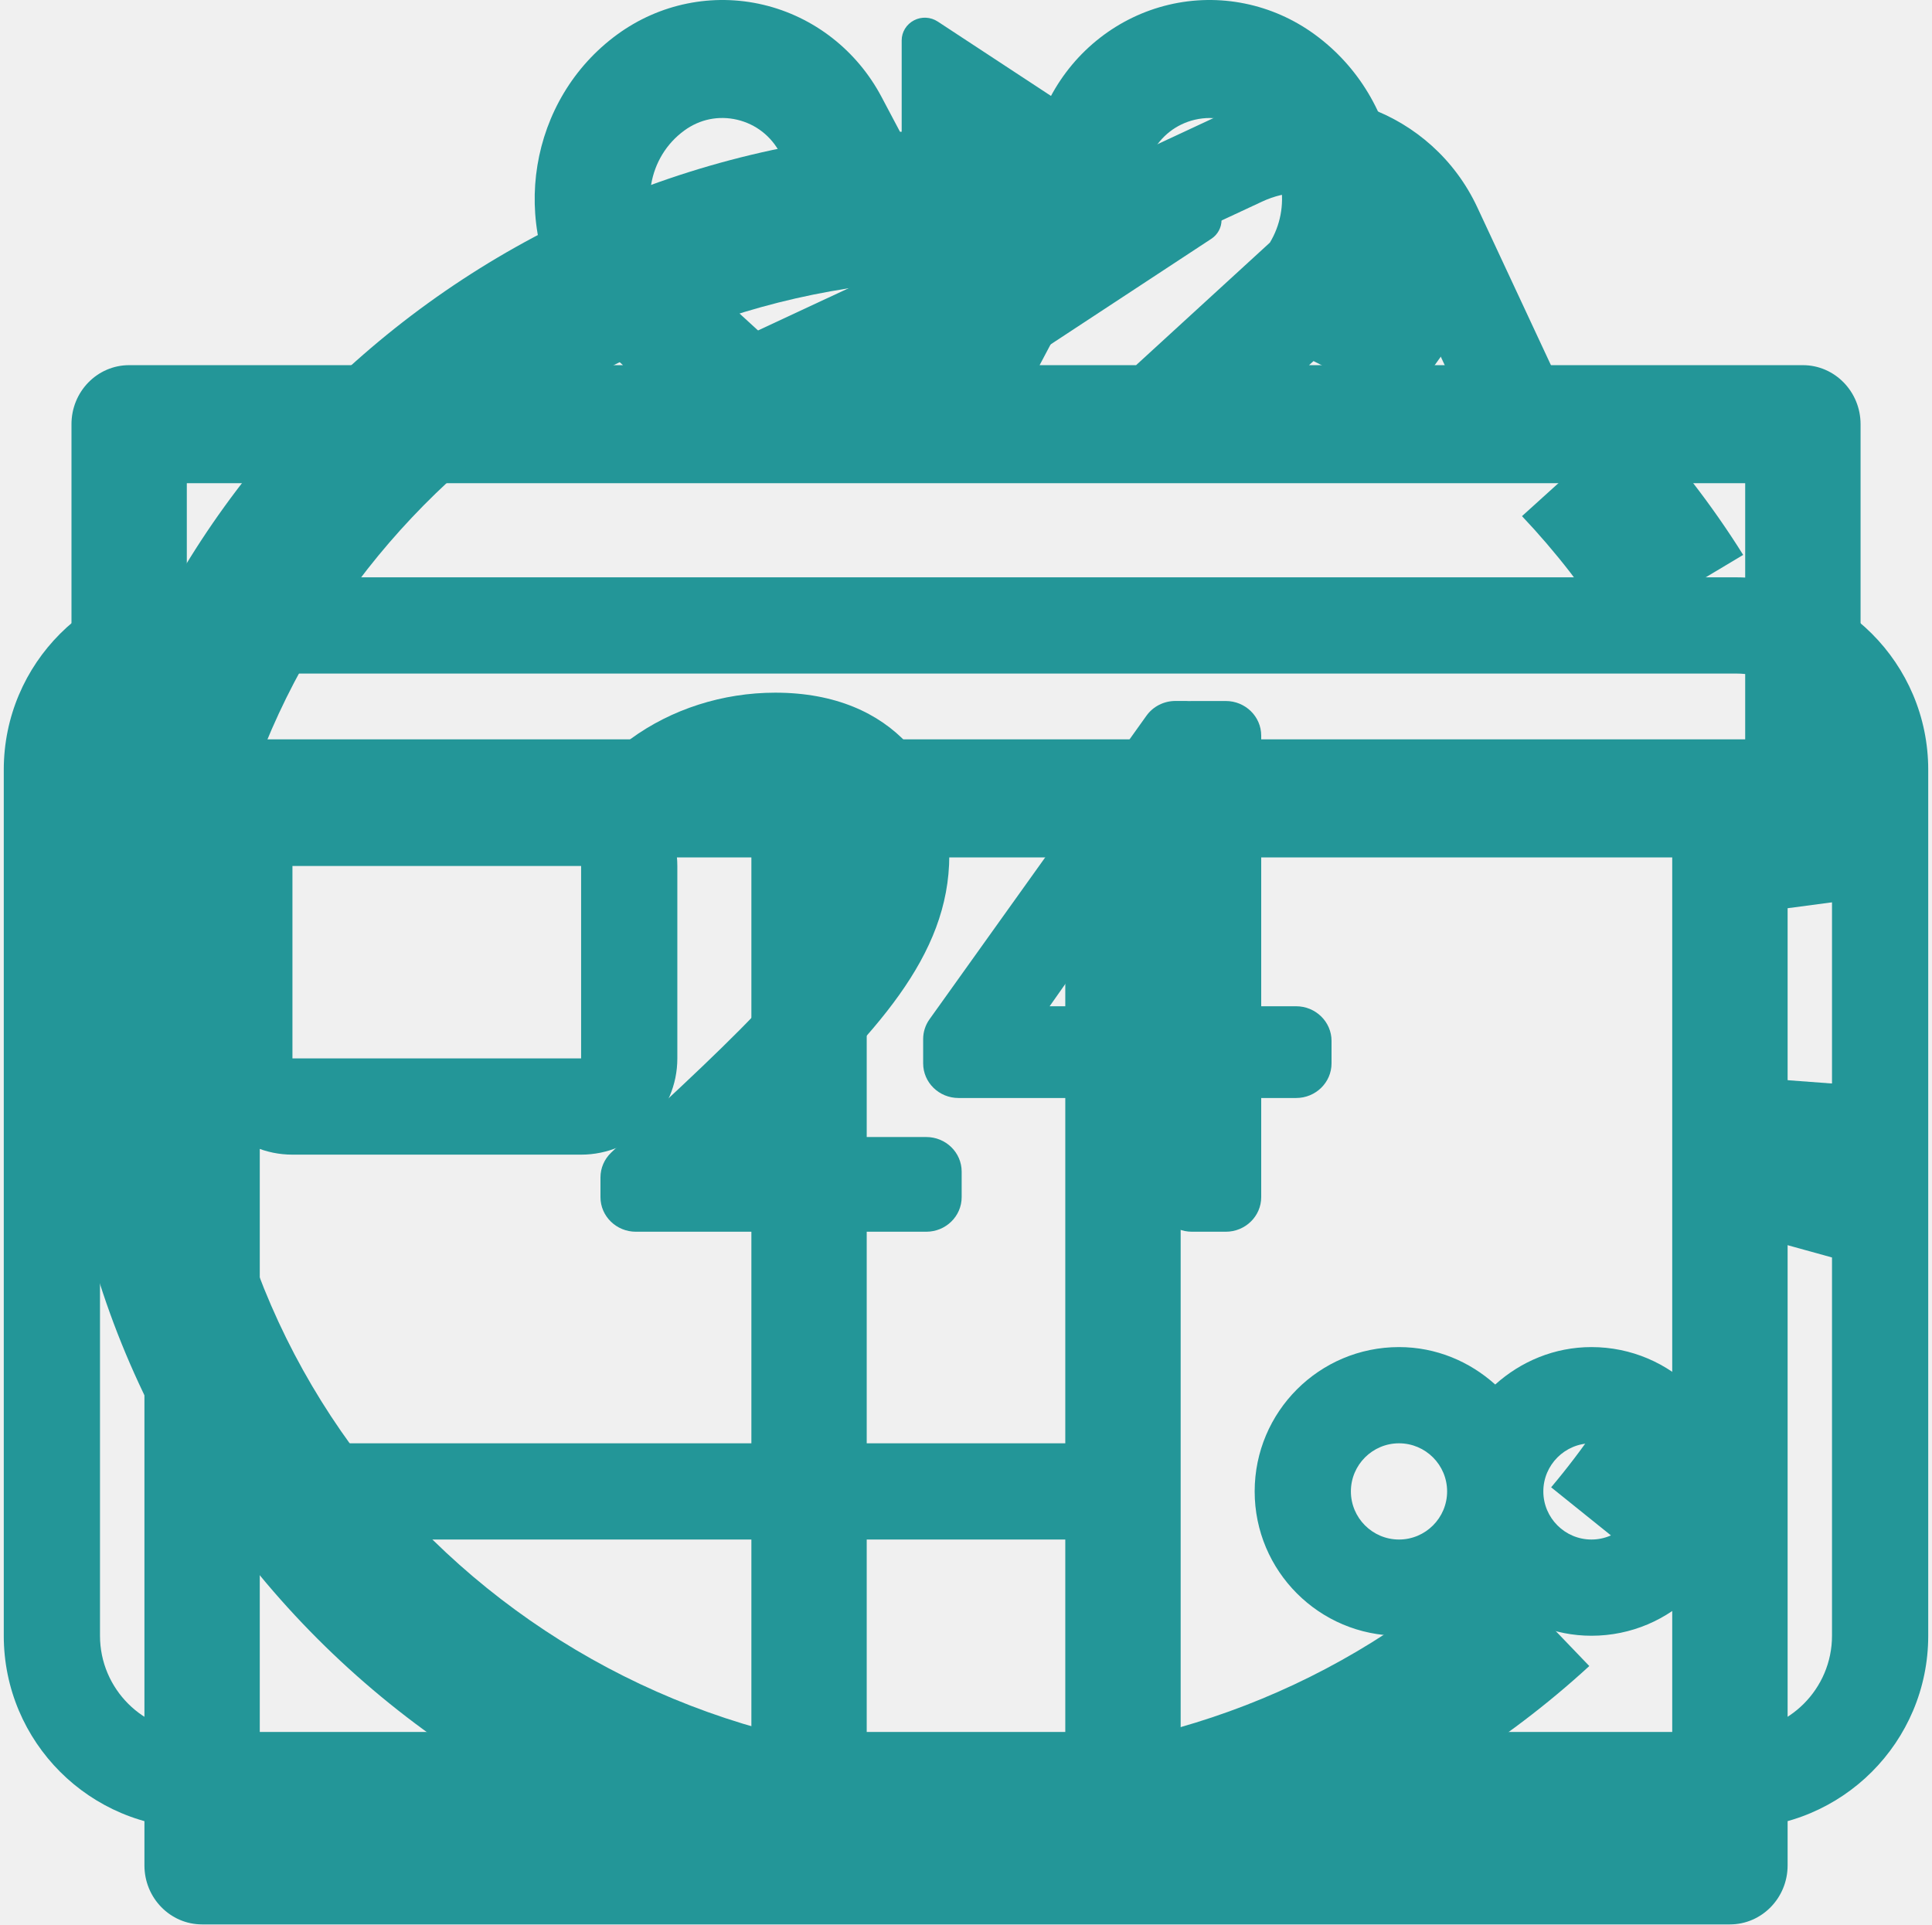
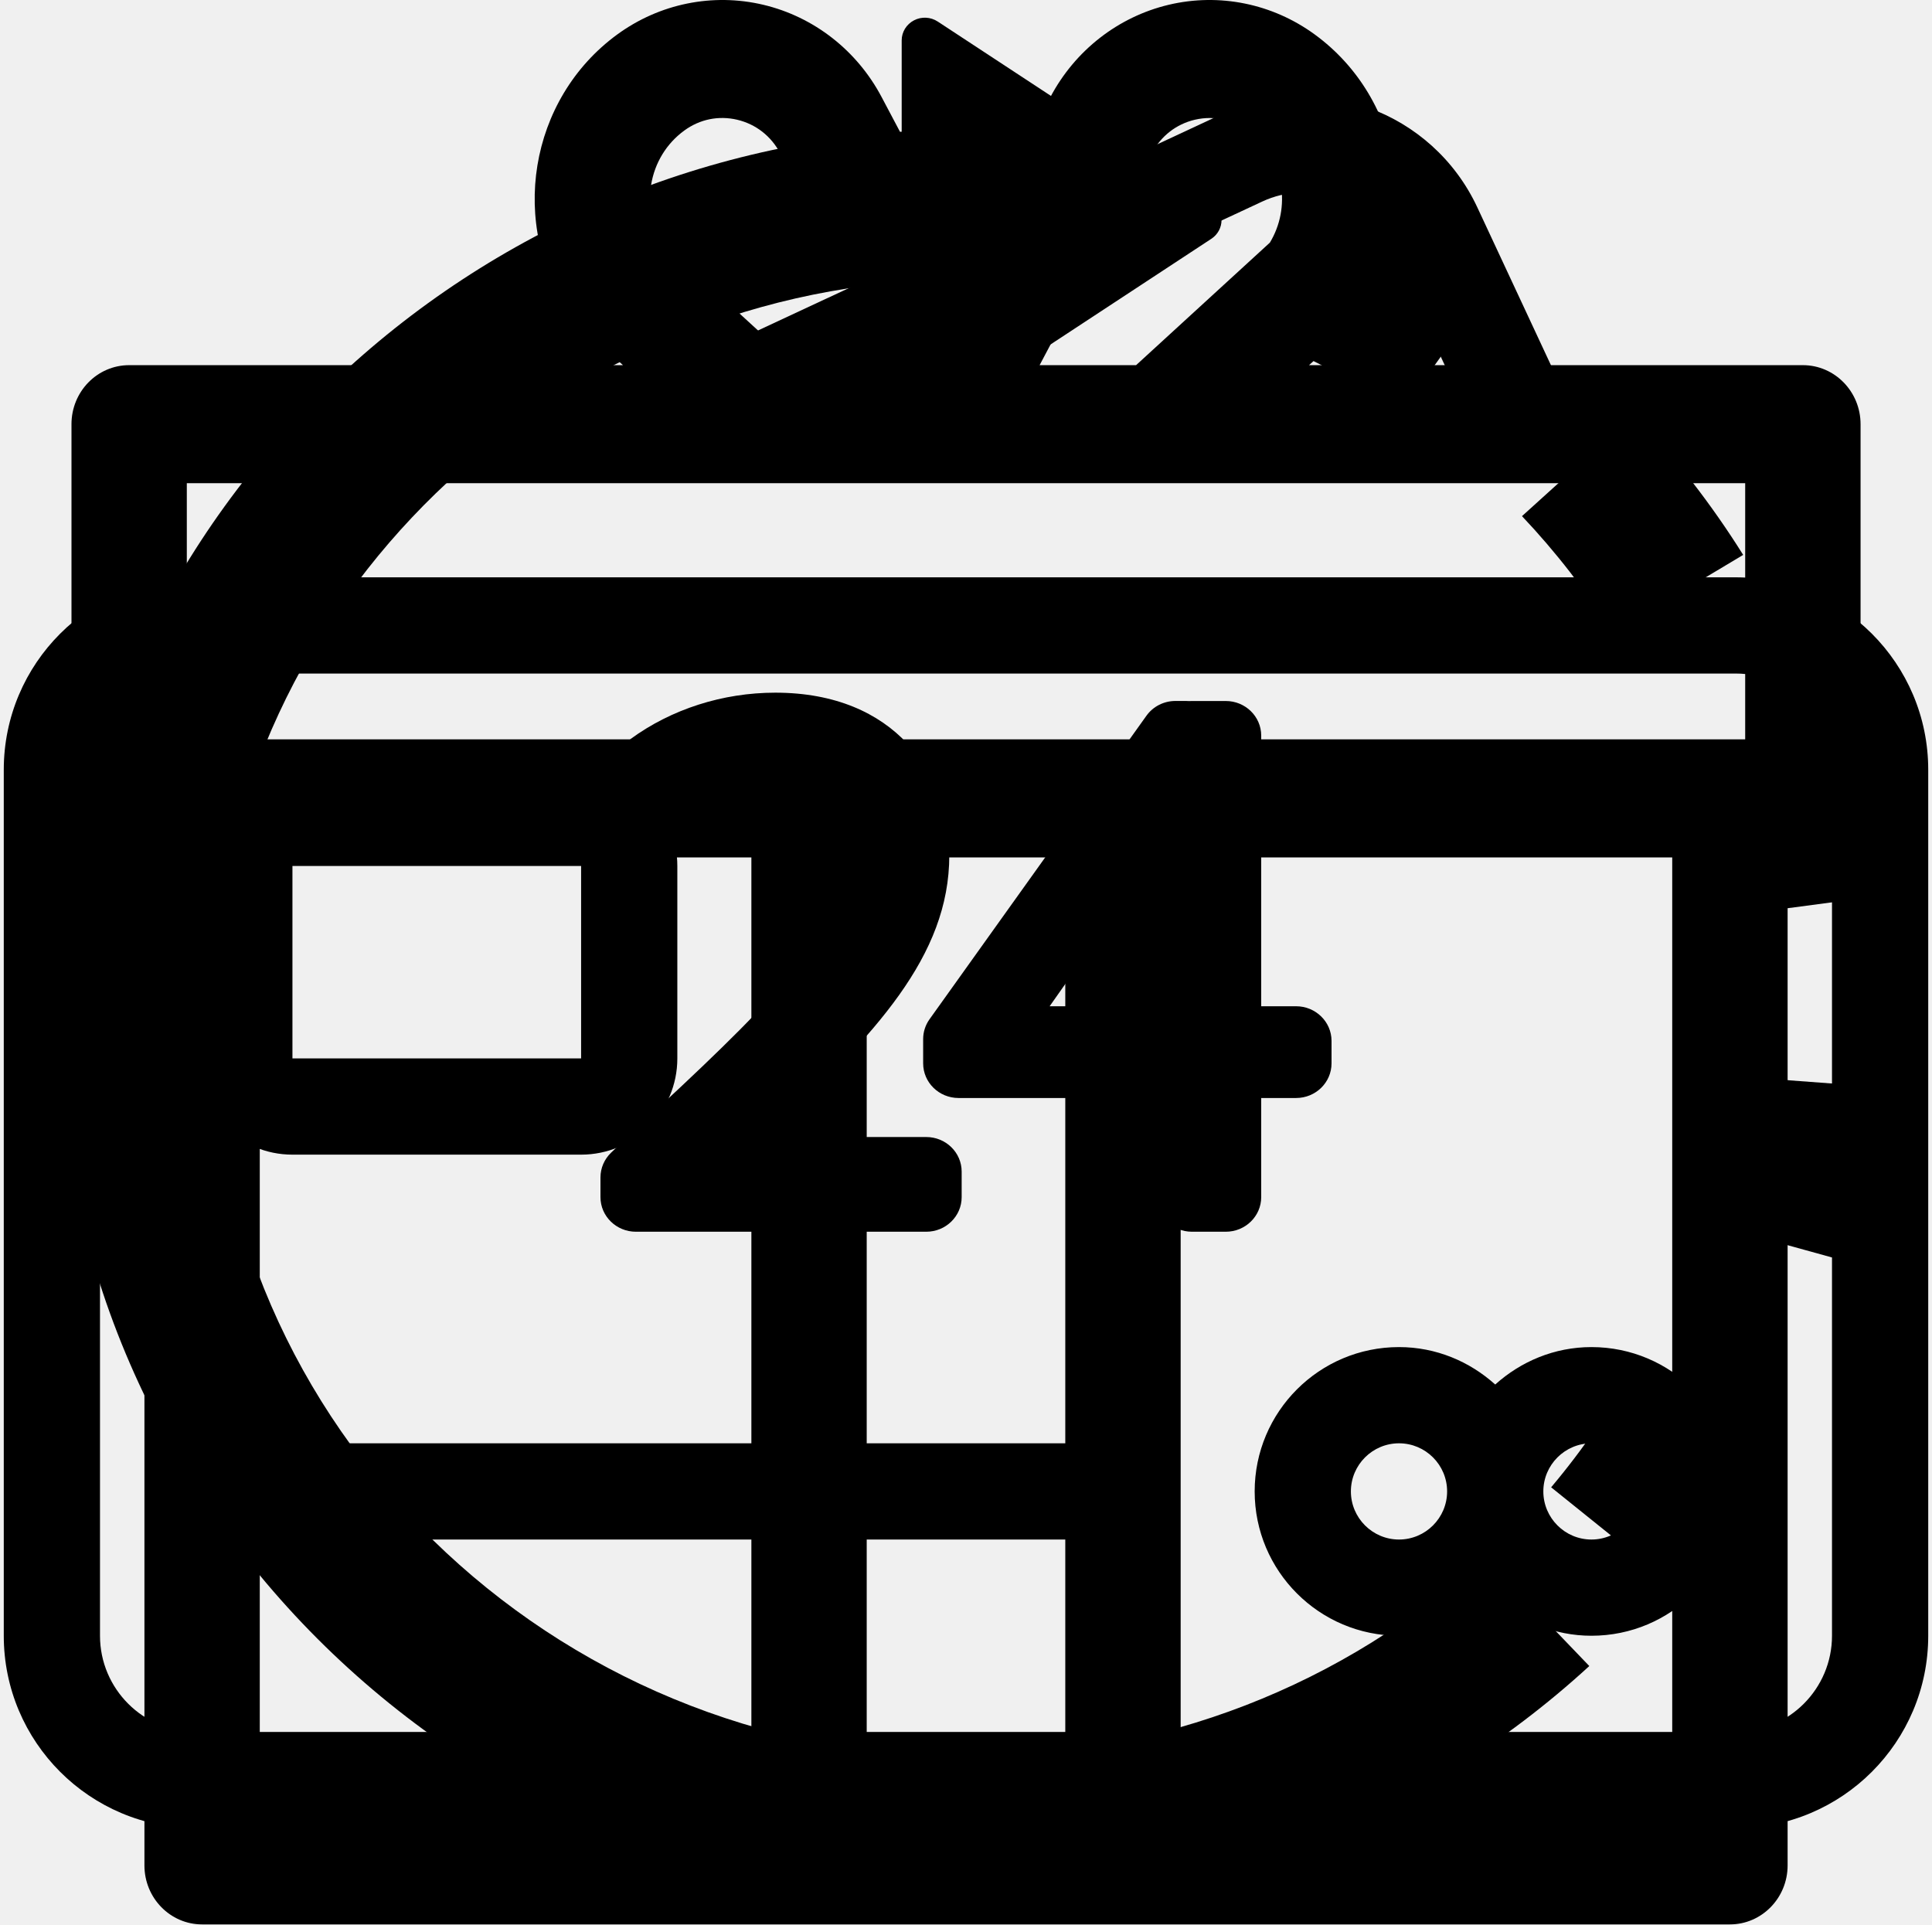
<svg xmlns="http://www.w3.org/2000/svg">
-   <symbol id="shipping" viewBox="0 0 44 44" fill="none">
-     <path d="M40.92 24.659L39.78 20.101C40.092 20.035 40.326 19.759 40.326 19.428V18.693C40.326 17.097 39.028 15.799 37.432 15.799H32.242V14.284C32.242 13.498 31.604 12.86 30.818 12.86H21.168L27.032 10.514C27.386 10.373 27.558 9.972 27.416 9.618C27.275 9.265 26.874 9.093 26.521 9.235L21.719 11.155C23.182 10.216 24.63 9.183 25.181 8.461C26.254 7.054 25.982 5.037 24.576 3.964C23.169 2.891 21.151 3.163 20.078 4.569C19.295 5.597 18.26 8.486 17.591 10.521C16.921 8.486 15.887 5.597 15.103 4.569C14.03 3.163 12.013 2.891 10.606 3.964C9.199 5.037 8.928 7.054 10.001 8.461C10.552 9.183 11.999 10.216 13.463 11.155L8.661 9.235C8.307 9.093 7.907 9.265 7.765 9.618C7.624 9.972 7.796 10.373 8.149 10.514L14.014 12.86H4.363C3.578 12.86 2.939 13.498 2.939 14.284V26.776C2.939 27.157 3.248 27.465 3.628 27.465C4.009 27.465 4.317 27.157 4.317 26.776V14.284C4.317 14.258 4.338 14.238 4.363 14.238H30.818C30.844 14.238 30.864 14.258 30.864 14.284V26.776C30.864 27.157 31.173 27.465 31.553 27.465C31.934 27.465 32.242 27.157 32.242 26.776V25.995H40.369C40.37 25.995 40.37 25.996 40.371 25.996C40.372 25.996 40.373 25.995 40.373 25.995C41.373 25.996 42.222 26.653 42.514 27.557H40.371C39.991 27.557 39.683 27.866 39.683 28.246V29.716C39.683 30.906 40.651 31.874 41.841 31.874H42.622V34.906H40.821C40.229 33.197 38.605 31.966 36.697 31.966C34.79 31.966 33.165 33.197 32.574 34.906H32.242V29.716C32.242 29.335 31.934 29.027 31.553 29.027C31.173 29.027 30.864 29.335 30.864 29.716V34.906H16.57C15.978 33.197 14.354 31.966 12.447 31.966C10.539 31.966 8.915 33.197 8.323 34.906H4.363C4.338 34.906 4.317 34.885 4.317 34.86V33.344H7.303C7.683 33.344 7.992 33.036 7.992 32.655C7.992 32.275 7.683 31.966 7.303 31.966H0.689C0.309 31.966 0 32.275 0 32.655C0 33.036 0.308 33.344 0.689 33.344H2.939V34.86C2.939 35.645 3.578 36.283 4.363 36.283H8.085C8.085 36.299 8.084 36.314 8.084 36.329C8.084 38.735 10.041 40.693 12.447 40.693C14.853 40.693 16.81 38.735 16.81 36.329C16.81 36.314 16.809 36.299 16.809 36.283H32.335C32.335 36.299 32.334 36.314 32.334 36.329C32.334 38.735 34.291 40.693 36.697 40.693C39.103 40.693 41.06 38.735 41.06 36.329C41.06 36.314 41.059 36.299 41.059 36.283H43.311C43.691 36.283 44 35.975 44 35.595V28.246C44 26.431 42.661 24.924 40.92 24.659ZM14.859 10.404C12.141 8.715 11.335 7.938 11.096 7.625C10.484 6.822 10.639 5.671 11.442 5.059C11.773 4.807 12.163 4.685 12.55 4.685C13.102 4.685 13.648 4.933 14.008 5.405C14.674 6.279 15.718 9.22 16.407 11.339C15.942 11.065 15.407 10.745 14.859 10.404ZM18.775 11.339C19.464 9.22 20.508 6.279 21.174 5.405C21.786 4.602 22.937 4.447 23.74 5.059C24.543 5.671 24.697 6.822 24.085 7.625C23.847 7.938 23.041 8.715 20.323 10.404C19.775 10.745 19.24 11.065 18.775 11.339ZM32.242 17.177H37.432C38.268 17.177 38.948 17.857 38.948 18.693V18.738H32.242V17.177ZM32.242 24.617V20.116H38.364L39.489 24.617H32.242ZM12.447 39.315C10.801 39.315 9.461 37.975 9.461 36.329C9.461 34.683 10.801 33.344 12.447 33.344C14.093 33.344 15.432 34.683 15.432 36.329C15.432 37.975 14.093 39.315 12.447 39.315ZM36.697 39.315C35.051 39.315 33.712 37.975 33.712 36.329C33.712 34.683 35.051 33.344 36.697 33.344C38.343 33.344 39.683 34.683 39.683 36.329C39.683 37.975 38.343 39.315 36.697 39.315ZM42.622 30.496H41.841C41.411 30.496 41.06 30.146 41.06 29.716V28.935H42.622V30.496H42.622Z" fill="#239698" />
-     <path d="M12.447 34.905C11.662 34.905 11.023 35.544 11.023 36.329C11.023 37.114 11.662 37.753 12.447 37.753C13.232 37.753 13.871 37.114 13.871 36.329C13.871 35.544 13.232 34.905 12.447 34.905Z" fill="#239698" />
-     <path d="M36.697 34.905C35.912 34.905 35.273 35.544 35.273 36.329C35.273 37.114 35.912 37.753 36.697 37.753C37.482 37.753 38.121 37.114 38.121 36.329C38.121 35.544 37.482 34.905 36.697 34.905Z" fill="#239698" />
-     <path d="M28.614 31.966H18.326C17.945 31.966 17.637 32.274 17.637 32.655C17.637 33.035 17.945 33.344 18.326 33.344H28.614C28.994 33.344 29.303 33.035 29.303 32.655C29.303 32.274 28.994 31.966 28.614 31.966Z" fill="#239698" />
-     <path d="M10.977 29.026H2.159C1.778 29.026 1.47 29.335 1.47 29.715C1.47 30.096 1.778 30.404 2.159 30.404H10.977C11.357 30.404 11.666 30.096 11.666 29.715C11.666 29.335 11.357 29.026 10.977 29.026Z" fill="#239698" />
-     <path d="M10.977 18.738H8.038C7.657 18.738 7.349 19.047 7.349 19.427V25.306C7.349 25.687 7.657 25.995 8.038 25.995C8.418 25.995 8.727 25.687 8.727 25.306V23.056H10.242C10.623 23.056 10.931 22.747 10.931 22.367C10.931 21.986 10.623 21.678 10.242 21.678H8.727V20.116H10.977C11.357 20.116 11.666 19.808 11.666 19.427C11.666 19.047 11.357 18.738 10.977 18.738Z" fill="#239698" />
-     <path d="M16.399 23.379C17.088 22.927 17.545 22.148 17.545 21.264C17.545 19.872 16.412 18.738 15.019 18.738H13.182C12.801 18.738 12.493 19.047 12.493 19.427V25.306C12.493 25.687 12.801 25.995 13.182 25.995C13.562 25.995 13.871 25.687 13.871 25.306V23.791H15.018L16.283 25.688C16.416 25.887 16.634 25.995 16.857 25.995C16.988 25.995 17.121 25.958 17.238 25.879C17.555 25.668 17.64 25.241 17.429 24.924L16.399 23.379ZM15.019 22.413H13.871V20.116H15.019C15.652 20.116 16.167 20.631 16.167 21.264C16.167 21.898 15.652 22.413 15.019 22.413Z" fill="#239698" />
-     <path d="M22 24.617H19.75V23.053C19.765 23.054 19.78 23.056 19.795 23.056H21.265C21.645 23.056 21.954 22.747 21.954 22.367C21.954 21.986 21.646 21.678 21.265 21.678H19.795C19.78 21.678 19.765 21.679 19.75 21.68V20.116H22C22.381 20.116 22.689 19.808 22.689 19.427C22.689 19.047 22.381 18.738 22 18.738H19.061C18.68 18.738 18.372 19.047 18.372 19.427V25.306C18.372 25.687 18.68 25.995 19.061 25.995H22C22.381 25.995 22.689 25.687 22.689 25.306C22.689 24.926 22.381 24.617 22 24.617Z" fill="#239698" />
-     <path d="M27.144 24.617H24.894V23.056H25.674C26.055 23.056 26.363 22.747 26.363 22.367C26.363 21.986 26.055 21.678 25.674 21.678H24.894V20.116H27.144C27.524 20.116 27.833 19.808 27.833 19.427C27.833 19.047 27.525 18.738 27.144 18.738H24.205C23.824 18.738 23.516 19.047 23.516 19.427V25.306C23.516 25.687 23.824 25.995 24.205 25.995H27.144C27.524 25.995 27.833 25.687 27.833 25.306C27.833 24.926 27.524 24.617 27.144 24.617Z" fill="#239698" />
+   <symbol id="shipping" viewBox="0 0 44 44">
+     <path d="M40.92 24.659L39.78 20.101C40.092 20.035 40.326 19.759 40.326 19.428V18.693C40.326 17.097 39.028 15.799 37.432 15.799H32.242V14.284C32.242 13.498 31.604 12.86 30.818 12.86H21.168L27.032 10.514C27.386 10.373 27.558 9.972 27.416 9.618C27.275 9.265 26.874 9.093 26.521 9.235L21.719 11.155C23.182 10.216 24.63 9.183 25.181 8.461C26.254 7.054 25.982 5.037 24.576 3.964C23.169 2.891 21.151 3.163 20.078 4.569C19.295 5.597 18.26 8.486 17.591 10.521C16.921 8.486 15.887 5.597 15.103 4.569C14.03 3.163 12.013 2.891 10.606 3.964C9.199 5.037 8.928 7.054 10.001 8.461C10.552 9.183 11.999 10.216 13.463 11.155L8.661 9.235C8.307 9.093 7.907 9.265 7.765 9.618C7.624 9.972 7.796 10.373 8.149 10.514L14.014 12.86H4.363C3.578 12.86 2.939 13.498 2.939 14.284V26.776C2.939 27.157 3.248 27.465 3.628 27.465C4.009 27.465 4.317 27.157 4.317 26.776V14.284C4.317 14.258 4.338 14.238 4.363 14.238H30.818C30.844 14.238 30.864 14.258 30.864 14.284V26.776C30.864 27.157 31.173 27.465 31.553 27.465C31.934 27.465 32.242 27.157 32.242 26.776V25.995H40.369C40.37 25.995 40.37 25.996 40.371 25.996C40.372 25.996 40.373 25.995 40.373 25.995C41.373 25.996 42.222 26.653 42.514 27.557H40.371C39.991 27.557 39.683 27.866 39.683 28.246V29.716C39.683 30.906 40.651 31.874 41.841 31.874H42.622V34.906H40.821C40.229 33.197 38.605 31.966 36.697 31.966C34.79 31.966 33.165 33.197 32.574 34.906H32.242V29.716C32.242 29.335 31.934 29.027 31.553 29.027C31.173 29.027 30.864 29.335 30.864 29.716V34.906H16.57C15.978 33.197 14.354 31.966 12.447 31.966C10.539 31.966 8.915 33.197 8.323 34.906H4.363C4.338 34.906 4.317 34.885 4.317 34.86V33.344H7.303C7.683 33.344 7.992 33.036 7.992 32.655C7.992 32.275 7.683 31.966 7.303 31.966H0.689C0.309 31.966 0 32.275 0 32.655C0 33.036 0.308 33.344 0.689 33.344H2.939V34.86C2.939 35.645 3.578 36.283 4.363 36.283H8.085C8.085 36.299 8.084 36.314 8.084 36.329C8.084 38.735 10.041 40.693 12.447 40.693C14.853 40.693 16.81 38.735 16.81 36.329C16.81 36.314 16.809 36.299 16.809 36.283H32.335C32.335 36.299 32.334 36.314 32.334 36.329C32.334 38.735 34.291 40.693 36.697 40.693C39.103 40.693 41.06 38.735 41.06 36.329C41.06 36.314 41.059 36.299 41.059 36.283H43.311C43.691 36.283 44 35.975 44 35.595V28.246C44 26.431 42.661 24.924 40.92 24.659ZM14.859 10.404C12.141 8.715 11.335 7.938 11.096 7.625C10.484 6.822 10.639 5.671 11.442 5.059C11.773 4.807 12.163 4.685 12.55 4.685C13.102 4.685 13.648 4.933 14.008 5.405C14.674 6.279 15.718 9.22 16.407 11.339C15.942 11.065 15.407 10.745 14.859 10.404ZM18.775 11.339C19.464 9.22 20.508 6.279 21.174 5.405C21.786 4.602 22.937 4.447 23.74 5.059C24.543 5.671 24.697 6.822 24.085 7.625C23.847 7.938 23.041 8.715 20.323 10.404C19.775 10.745 19.24 11.065 18.775 11.339ZM32.242 17.177H37.432C38.268 17.177 38.948 17.857 38.948 18.693V18.738H32.242V17.177ZM32.242 24.617V20.116H38.364L39.489 24.617H32.242ZM12.447 39.315C10.801 39.315 9.461 37.975 9.461 36.329C9.461 34.683 10.801 33.344 12.447 33.344C14.093 33.344 15.432 34.683 15.432 36.329C15.432 37.975 14.093 39.315 12.447 39.315ZM36.697 39.315C35.051 39.315 33.712 37.975 33.712 36.329C33.712 34.683 35.051 33.344 36.697 33.344C38.343 33.344 39.683 34.683 39.683 36.329C39.683 37.975 38.343 39.315 36.697 39.315ZM42.622 30.496H41.841C41.411 30.496 41.06 30.146 41.06 29.716V28.935H42.622V30.496H42.622Z" />
+     <path d="M12.447 34.905C11.662 34.905 11.023 35.544 11.023 36.329C11.023 37.114 11.662 37.753 12.447 37.753C13.232 37.753 13.871 37.114 13.871 36.329C13.871 35.544 13.232 34.905 12.447 34.905Z" />
+     <path d="M36.697 34.905C35.912 34.905 35.273 35.544 35.273 36.329C35.273 37.114 35.912 37.753 36.697 37.753C37.482 37.753 38.121 37.114 38.121 36.329C38.121 35.544 37.482 34.905 36.697 34.905Z" />
+     <path d="M28.614 31.966H18.326C17.945 31.966 17.637 32.274 17.637 32.655C17.637 33.035 17.945 33.344 18.326 33.344H28.614C28.994 33.344 29.303 33.035 29.303 32.655C29.303 32.274 28.994 31.966 28.614 31.966Z" />
+     <path d="M10.977 29.026H2.159C1.778 29.026 1.47 29.335 1.47 29.715C1.47 30.096 1.778 30.404 2.159 30.404H10.977C11.357 30.404 11.666 30.096 11.666 29.715C11.666 29.335 11.357 29.026 10.977 29.026Z" />
+     <path d="M10.977 18.738H8.038C7.657 18.738 7.349 19.047 7.349 19.427V25.306C7.349 25.687 7.657 25.995 8.038 25.995C8.418 25.995 8.727 25.687 8.727 25.306V23.056H10.242C10.623 23.056 10.931 22.747 10.931 22.367C10.931 21.986 10.623 21.678 10.242 21.678H8.727V20.116H10.977C11.357 20.116 11.666 19.808 11.666 19.427C11.666 19.047 11.357 18.738 10.977 18.738Z" />
+     <path d="M16.399 23.379C17.088 22.927 17.545 22.148 17.545 21.264C17.545 19.872 16.412 18.738 15.019 18.738H13.182C12.801 18.738 12.493 19.047 12.493 19.427V25.306C12.493 25.687 12.801 25.995 13.182 25.995C13.562 25.995 13.871 25.687 13.871 25.306V23.791H15.018L16.283 25.688C16.416 25.887 16.634 25.995 16.857 25.995C16.988 25.995 17.121 25.958 17.238 25.879C17.555 25.668 17.64 25.241 17.429 24.924L16.399 23.379ZM15.019 22.413H13.871V20.116H15.019C15.652 20.116 16.167 20.631 16.167 21.264C16.167 21.898 15.652 22.413 15.019 22.413Z" />
+     <path d="M22 24.617H19.75V23.053C19.765 23.054 19.78 23.056 19.795 23.056H21.265C21.645 23.056 21.954 22.747 21.954 22.367C21.954 21.986 21.646 21.678 21.265 21.678H19.795C19.78 21.678 19.765 21.679 19.75 21.68V20.116H22C22.381 20.116 22.689 19.808 22.689 19.427C22.689 19.047 22.381 18.738 22 18.738H19.061C18.68 18.738 18.372 19.047 18.372 19.427V25.306C18.372 25.687 18.68 25.995 19.061 25.995H22C22.381 25.995 22.689 25.687 22.689 25.306C22.689 24.926 22.381 24.617 22 24.617Z" />
+     <path d="M27.144 24.617H24.894V23.056H25.674C26.055 23.056 26.363 22.747 26.363 22.367C26.363 21.986 26.055 21.678 25.674 21.678H24.894V20.116H27.144C27.524 20.116 27.833 19.808 27.833 19.427C27.833 19.047 27.525 18.738 27.144 18.738H24.205C23.824 18.738 23.516 19.047 23.516 19.427V25.306C23.516 25.687 23.824 25.995 24.205 25.995H27.144C27.524 25.995 27.833 25.687 27.833 25.306C27.833 24.926 27.524 24.617 27.144 24.617Z" />
  </symbol>
-   <svg id="offer" viewBox="0 0 43 44" fill="none">
-     <path d="M40.634 8.349H29.343L30.331 7.444C30.404 7.378 30.469 7.303 30.525 7.222C31.969 5.151 31.497 2.264 29.472 0.787C28.507 0.083 27.291 -0.165 26.136 0.109C24.981 0.383 23.994 1.151 23.43 2.218L21.5 5.863L19.57 2.218C19.006 1.151 18.019 0.382 16.864 0.109C15.709 -0.165 14.493 0.083 13.528 0.787C11.504 2.264 11.031 5.151 12.475 7.222C12.532 7.303 12.597 7.378 12.669 7.444L13.657 8.349H2.367C1.638 8.349 1.048 8.953 1.048 9.699V18.254C1.048 18.999 1.638 19.603 2.367 19.603H2.716V42.651C2.716 43.396 3.306 44 4.035 44H38.966C39.694 44 40.285 43.396 40.285 42.651V19.603H40.634C41.362 19.603 41.953 18.999 41.953 18.254V9.699C41.953 8.954 41.362 8.349 40.634 8.349ZM25.749 3.503C25.957 3.111 26.305 2.839 26.73 2.738C26.846 2.711 26.961 2.698 27.075 2.698C27.383 2.698 27.682 2.795 27.941 2.984C28.348 3.281 28.617 3.722 28.7 4.227C28.775 4.689 28.686 5.152 28.448 5.547L25.389 8.349H23.183L25.749 3.503ZM14.3 4.227C14.383 3.723 14.652 3.281 15.06 2.984C15.415 2.725 15.844 2.638 16.27 2.738C16.695 2.839 17.044 3.111 17.251 3.503L19.817 8.349H17.611L14.552 5.547C14.314 5.152 14.225 4.689 14.3 4.227ZM16.593 41.301H5.353V19.604H16.593V41.301ZM23.77 41.301H19.23V19.604H23.77V41.301ZM37.647 41.301H26.408V19.604H37.647V41.301ZM39.315 16.905H3.685V11.048H39.315V16.905H39.315Z" fill="#239698" />
+   <svg id="offer" viewBox="0 0 43 44">
+     <path d="M40.634 8.349H29.343L30.331 7.444C30.404 7.378 30.469 7.303 30.525 7.222C31.969 5.151 31.497 2.264 29.472 0.787C28.507 0.083 27.291 -0.165 26.136 0.109C24.981 0.383 23.994 1.151 23.43 2.218L21.5 5.863L19.57 2.218C19.006 1.151 18.019 0.382 16.864 0.109C15.709 -0.165 14.493 0.083 13.528 0.787C11.504 2.264 11.031 5.151 12.475 7.222C12.532 7.303 12.597 7.378 12.669 7.444L13.657 8.349H2.367C1.638 8.349 1.048 8.953 1.048 9.699V18.254C1.048 18.999 1.638 19.603 2.367 19.603H2.716V42.651C2.716 43.396 3.306 44 4.035 44H38.966C39.694 44 40.285 43.396 40.285 42.651V19.603H40.634C41.362 19.603 41.953 18.999 41.953 18.254V9.699C41.953 8.954 41.362 8.349 40.634 8.349ZM25.749 3.503C25.957 3.111 26.305 2.839 26.73 2.738C26.846 2.711 26.961 2.698 27.075 2.698C27.383 2.698 27.682 2.795 27.941 2.984C28.348 3.281 28.617 3.722 28.7 4.227C28.775 4.689 28.686 5.152 28.448 5.547L25.389 8.349H23.183L25.749 3.503ZM14.3 4.227C14.383 3.723 14.652 3.281 15.06 2.984C15.415 2.725 15.844 2.638 16.27 2.738C16.695 2.839 17.044 3.111 17.251 3.503L19.817 8.349H17.611L14.552 5.547C14.314 5.152 14.225 4.689 14.3 4.227ZM16.593 41.301H5.353V19.604H16.593V41.301ZM23.77 41.301H19.23V19.604H23.77V41.301ZM37.647 41.301H26.408V19.604H37.647V41.301ZM39.315 16.905H3.685V11.048H39.315V16.905H39.315Z" />
  </svg>
-   <svg id="pay" viewBox="0 0 44 44" fill="none">
-     <path d="M39.6 13.2H4.4C1.97 13.2 0 15.17 0 17.6V37.4C0 39.83 1.97 41.8 4.4 41.8H39.6C42.03 41.8 44 39.83 44 37.4V17.6C44 15.17 42.03 13.2 39.6 13.2ZM41.8 37.4C41.8 38.613 40.813 39.6 39.6 39.6H4.4C3.187 39.6 2.2 38.613 2.2 37.4V17.6C2.2 16.387 3.187 15.4 4.4 15.4H39.6C40.813 15.4 41.8 16.387 41.8 17.6V37.4Z" fill="#239698" />
-     <path d="M33.691 4.742C32.663 2.539 30.046 1.586 27.843 2.614L9.858 11H15.064L28.773 4.608C29.873 4.095 31.185 4.573 31.697 5.672L34.182 11H36.61L33.691 4.742Z" fill="#239698" />
-     <path d="M13.2 17.6H6.6C5.385 17.6 4.4 18.585 4.4 19.8V24.2C4.4 25.415 5.385 26.4 6.6 26.4H13.2C14.415 26.4 15.4 25.415 15.4 24.2V19.8C15.4 18.585 14.415 17.6 13.2 17.6ZM13.2 24.2H6.6V19.8H13.2V24.2Z" fill="#239698" />
-     <path d="M26.4 33H4.4V35.2H26.4V33Z" fill="#239698" />
-     <path d="M36.3 30.8C35.451 30.8 34.685 31.13 34.1 31.656C33.516 31.13 32.749 30.8 31.9 30.8C30.078 30.8 28.6 32.278 28.6 34.1C28.6 35.922 30.078 37.4 31.9 37.4C32.749 37.4 33.516 37.07 34.1 36.543C34.685 37.07 35.451 37.4 36.3 37.4C38.122 37.4 39.6 35.922 39.6 34.1C39.6 32.278 38.122 30.8 36.3 30.8ZM31.9 35.2C31.294 35.2 30.8 34.706 30.8 34.1C30.8 33.493 31.294 33 31.9 33C32.507 33 33 33.493 33 34.1C33 34.706 32.507 35.2 31.9 35.2ZM36.3 35.2C35.694 35.2 35.2 34.706 35.2 34.1C35.2 33.493 35.694 33 36.3 33C36.907 33 37.4 33.493 37.4 34.1C37.4 34.706 36.907 35.2 36.3 35.2Z" fill="#239698" />
+   <svg id="pay" viewBox="0 0 44 44">
+     <path d="M39.6 13.2H4.4C1.97 13.2 0 15.17 0 17.6V37.4C0 39.83 1.97 41.8 4.4 41.8H39.6C42.03 41.8 44 39.83 44 37.4V17.6C44 15.17 42.03 13.2 39.6 13.2ZM41.8 37.4C41.8 38.613 40.813 39.6 39.6 39.6H4.4C3.187 39.6 2.2 38.613 2.2 37.4V17.6C2.2 16.387 3.187 15.4 4.4 15.4H39.6C40.813 15.4 41.8 16.387 41.8 17.6V37.4Z" />
+     <path d="M33.691 4.742C32.663 2.539 30.046 1.586 27.843 2.614L9.858 11H15.064L28.773 4.608C29.873 4.095 31.185 4.573 31.697 5.672L34.182 11H36.61L33.691 4.742Z" />
+     <path d="M13.2 17.6H6.6C5.385 17.6 4.4 18.585 4.4 19.8V24.2C4.4 25.415 5.385 26.4 6.6 26.4H13.2C14.415 26.4 15.4 25.415 15.4 24.2V19.8C15.4 18.585 14.415 17.6 13.2 17.6ZM13.2 24.2H6.6V19.8H13.2V24.2Z" />
+     <path d="M26.4 33H4.4V35.2H26.4V33Z" />
+     <path d="M36.3 30.8C35.451 30.8 34.685 31.13 34.1 31.656C33.516 31.13 32.749 30.8 31.9 30.8C30.078 30.8 28.6 32.278 28.6 34.1C28.6 35.922 30.078 37.4 31.9 37.4C32.749 37.4 33.516 37.07 34.1 36.543C34.685 37.07 35.451 37.4 36.3 37.4C38.122 37.4 39.6 35.922 39.6 34.1C39.6 32.278 38.122 30.8 36.3 30.8ZM31.9 35.2C31.294 35.2 30.8 34.706 30.8 34.1C30.8 33.493 31.294 33 31.9 33C32.507 33 33 33.493 33 34.1C33 34.706 32.507 35.2 31.9 35.2ZM36.3 35.2C35.694 35.2 35.2 34.706 35.2 34.1C35.2 33.493 35.694 33 36.3 33C36.907 33 37.4 33.493 37.4 34.1C37.4 34.706 36.907 35.2 36.3 35.2Z" />
  </svg>
-   <svg id="service" viewBox="0 0 45 44" fill="none">
+   <svg id="service" viewBox="0 0 45 44">
    <g clip-path="url(#clip0_1587_2109)">
-       <path d="M15.369 25.36L14.236 26.434C14.076 26.587 13.986 26.795 13.986 27.013V27.472C13.986 27.917 14.356 28.278 14.811 28.278H21.574C22.03 28.278 22.399 27.917 22.399 27.472V26.878C22.399 26.433 22.03 26.072 21.574 26.072H17.837L17.941 25.979C20.383 23.678 22.111 21.867 22.111 19.509C22.111 17.624 20.858 15.722 18.058 15.722C16.835 15.722 15.638 16.105 14.686 16.802C14.377 17.028 14.27 17.434 14.429 17.779L14.637 18.229C14.738 18.448 14.933 18.611 15.17 18.675C15.406 18.738 15.66 18.695 15.861 18.558C16.473 18.14 17.103 17.928 17.734 17.928C18.962 17.928 19.585 18.525 19.585 19.695C19.568 21.279 18.224 22.702 15.369 25.36Z" fill="#239698" />
-       <path d="M27.696 15.918C27.674 15.916 27.652 15.915 27.63 15.915H27.378C27.108 15.915 26.856 16.044 26.702 16.26L21.651 23.328C21.554 23.463 21.502 23.625 21.502 23.79V24.356C21.502 24.802 21.871 25.163 22.327 25.163H26.939V27.472C26.939 27.917 27.308 28.278 27.763 28.278H28.551C29.006 28.278 29.376 27.917 29.376 27.472V25.163H30.189C30.644 25.163 31.014 24.802 31.014 24.356V23.833C31.014 23.388 30.644 23.026 30.189 23.026H29.376V16.722C29.376 16.277 29.006 15.916 28.551 15.916H27.763C27.741 15.916 27.718 15.916 27.696 15.918ZM26.939 23.026H24.448C25.081 22.128 26.163 20.587 26.939 19.448V23.026Z" fill="#239698" />
-       <path d="M22.531 40.512C12.825 40.512 4.929 32.791 4.929 23.301C4.929 14.315 12.009 6.916 21.002 6.155V8.899C21.002 9.094 21.112 9.273 21.288 9.364C21.367 9.406 21.454 9.426 21.541 9.426C21.646 9.426 21.752 9.396 21.842 9.337L28.213 5.151C28.363 5.053 28.452 4.889 28.452 4.713C28.452 4.537 28.363 4.373 28.213 4.275L21.842 0.09C21.677 -0.019 21.463 -0.03 21.288 0.062C21.112 0.154 21.002 0.333 21.002 0.528V2.656C10.04 3.425 1.361 12.39 1.361 23.301C1.361 34.714 10.858 44 22.531 44C27.935 44 33.08 42.009 37.018 38.394L34.577 35.851C31.303 38.857 27.025 40.512 22.531 40.512Z" fill="#239698" />
-       <path d="M40.602 12.513C39.872 11.347 39.02 10.246 38.068 9.241L35.45 11.61C36.242 12.447 36.952 13.363 37.559 14.333L40.602 12.513Z" fill="#239698" />
-       <path d="M39.973 20.963L43.508 20.494C43.319 19.135 42.991 17.791 42.531 16.5L39.162 17.645C39.544 18.718 39.816 19.834 39.973 20.963Z" fill="#239698" />
-       <path d="M34.673 6.342C33.525 5.555 32.293 4.878 31.012 4.33L29.581 7.525C30.647 7.981 31.671 8.544 32.625 9.198L34.673 6.342Z" fill="#239698" />
-       <path d="M36.129 34.231L38.884 36.447C39.775 35.389 40.56 34.24 41.218 33.034L38.072 31.392C37.524 32.395 36.871 33.35 36.129 34.231Z" fill="#239698" />
-       <path d="M40.082 24.632C39.993 25.77 39.788 26.901 39.472 27.993L42.905 28.942C43.285 27.627 43.532 26.266 43.639 24.898L40.082 24.632Z" fill="#239698" />
+       <path d="M15.369 25.36L14.236 26.434C14.076 26.587 13.986 26.795 13.986 27.013V27.472C13.986 27.917 14.356 28.278 14.811 28.278H21.574C22.03 28.278 22.399 27.917 22.399 27.472V26.878C22.399 26.433 22.03 26.072 21.574 26.072H17.837L17.941 25.979C20.383 23.678 22.111 21.867 22.111 19.509C22.111 17.624 20.858 15.722 18.058 15.722C16.835 15.722 15.638 16.105 14.686 16.802C14.377 17.028 14.27 17.434 14.429 17.779L14.637 18.229C14.738 18.448 14.933 18.611 15.17 18.675C15.406 18.738 15.66 18.695 15.861 18.558C16.473 18.14 17.103 17.928 17.734 17.928C18.962 17.928 19.585 18.525 19.585 19.695C19.568 21.279 18.224 22.702 15.369 25.36Z" />
+       <path d="M27.696 15.918C27.674 15.916 27.652 15.915 27.63 15.915H27.378C27.108 15.915 26.856 16.044 26.702 16.26L21.651 23.328C21.554 23.463 21.502 23.625 21.502 23.79V24.356C21.502 24.802 21.871 25.163 22.327 25.163H26.939V27.472C26.939 27.917 27.308 28.278 27.763 28.278H28.551C29.006 28.278 29.376 27.917 29.376 27.472V25.163H30.189C30.644 25.163 31.014 24.802 31.014 24.356V23.833C31.014 23.388 30.644 23.026 30.189 23.026H29.376V16.722C29.376 16.277 29.006 15.916 28.551 15.916H27.763C27.741 15.916 27.718 15.916 27.696 15.918ZM26.939 23.026H24.448C25.081 22.128 26.163 20.587 26.939 19.448V23.026Z" />
+       <path d="M22.531 40.512C12.825 40.512 4.929 32.791 4.929 23.301C4.929 14.315 12.009 6.916 21.002 6.155V8.899C21.002 9.094 21.112 9.273 21.288 9.364C21.367 9.406 21.454 9.426 21.541 9.426C21.646 9.426 21.752 9.396 21.842 9.337L28.213 5.151C28.363 5.053 28.452 4.889 28.452 4.713C28.452 4.537 28.363 4.373 28.213 4.275L21.842 0.09C21.677 -0.019 21.463 -0.03 21.288 0.062C21.112 0.154 21.002 0.333 21.002 0.528V2.656C10.04 3.425 1.361 12.39 1.361 23.301C1.361 34.714 10.858 44 22.531 44C27.935 44 33.08 42.009 37.018 38.394L34.577 35.851C31.303 38.857 27.025 40.512 22.531 40.512Z" />
+       <path d="M40.602 12.513C39.872 11.347 39.02 10.246 38.068 9.241L35.45 11.61C36.242 12.447 36.952 13.363 37.559 14.333L40.602 12.513Z" />
+       <path d="M39.973 20.963L43.508 20.494C43.319 19.135 42.991 17.791 42.531 16.5L39.162 17.645C39.544 18.718 39.816 19.834 39.973 20.963Z" />
+       <path d="M34.673 6.342C33.525 5.555 32.293 4.878 31.012 4.33L29.581 7.525C30.647 7.981 31.671 8.544 32.625 9.198L34.673 6.342Z" />
+       <path d="M36.129 34.231L38.884 36.447C39.775 35.389 40.56 34.24 41.218 33.034L38.072 31.392C37.524 32.395 36.871 33.35 36.129 34.231Z" />
+       <path d="M40.082 24.632C39.993 25.77 39.788 26.901 39.472 27.993L42.905 28.942C43.285 27.627 43.532 26.266 43.639 24.898L40.082 24.632Z" />
    </g>
    <defs>
      <clipPath id="clip0_1587_2109">
-         <rect width="45" height="44" fill="white" />
+         <rect width="45" height="44" />
      </clipPath>
    </defs>
  </svg>
  <symbol id="return" viewBox="0 0 24 24">
-     <path d="M12,4a8,8,0,0,1,4.985,1.758H15.242a1,1,0,0,0,0,2h4a1,1,0,0,0,1-1v-4a1,1,0,1,0-2,0V4.206A9.983,9.983,0,0,0,2,12a1,1,0,0,0,2,0A8.009,8.009,0,0,1,12,4Z" fill="#239698" />
-     <path d="M21,11a1,1,0,0,0-1,1A7.986,7.986,0,0,1,7.015,18.242H8.757a1,1,0,1,0,0-2h-4a1,1,0,0,0-1,1v4a1,1,0,0,0,2,0V19.794A9.984,9.984,0,0,0,22,12,1,1,0,0,0,21,11Z" fill="#239698" />
+     <path d="M12,4a8,8,0,0,1,4.985,1.758H15.242a1,1,0,0,0,0,2h4a1,1,0,0,0,1-1v-4a1,1,0,1,0-2,0V4.206A9.983,9.983,0,0,0,2,12a1,1,0,0,0,2,0A8.009,8.009,0,0,1,12,4Z" />
+     <path d="M21,11a1,1,0,0,0-1,1A7.986,7.986,0,0,1,7.015,18.242H8.757a1,1,0,1,0,0-2h-4a1,1,0,0,0-1,1v4a1,1,0,0,0,2,0V19.794A9.984,9.984,0,0,0,22,12,1,1,0,0,0,21,11Z" />
  </symbol>
</svg>
